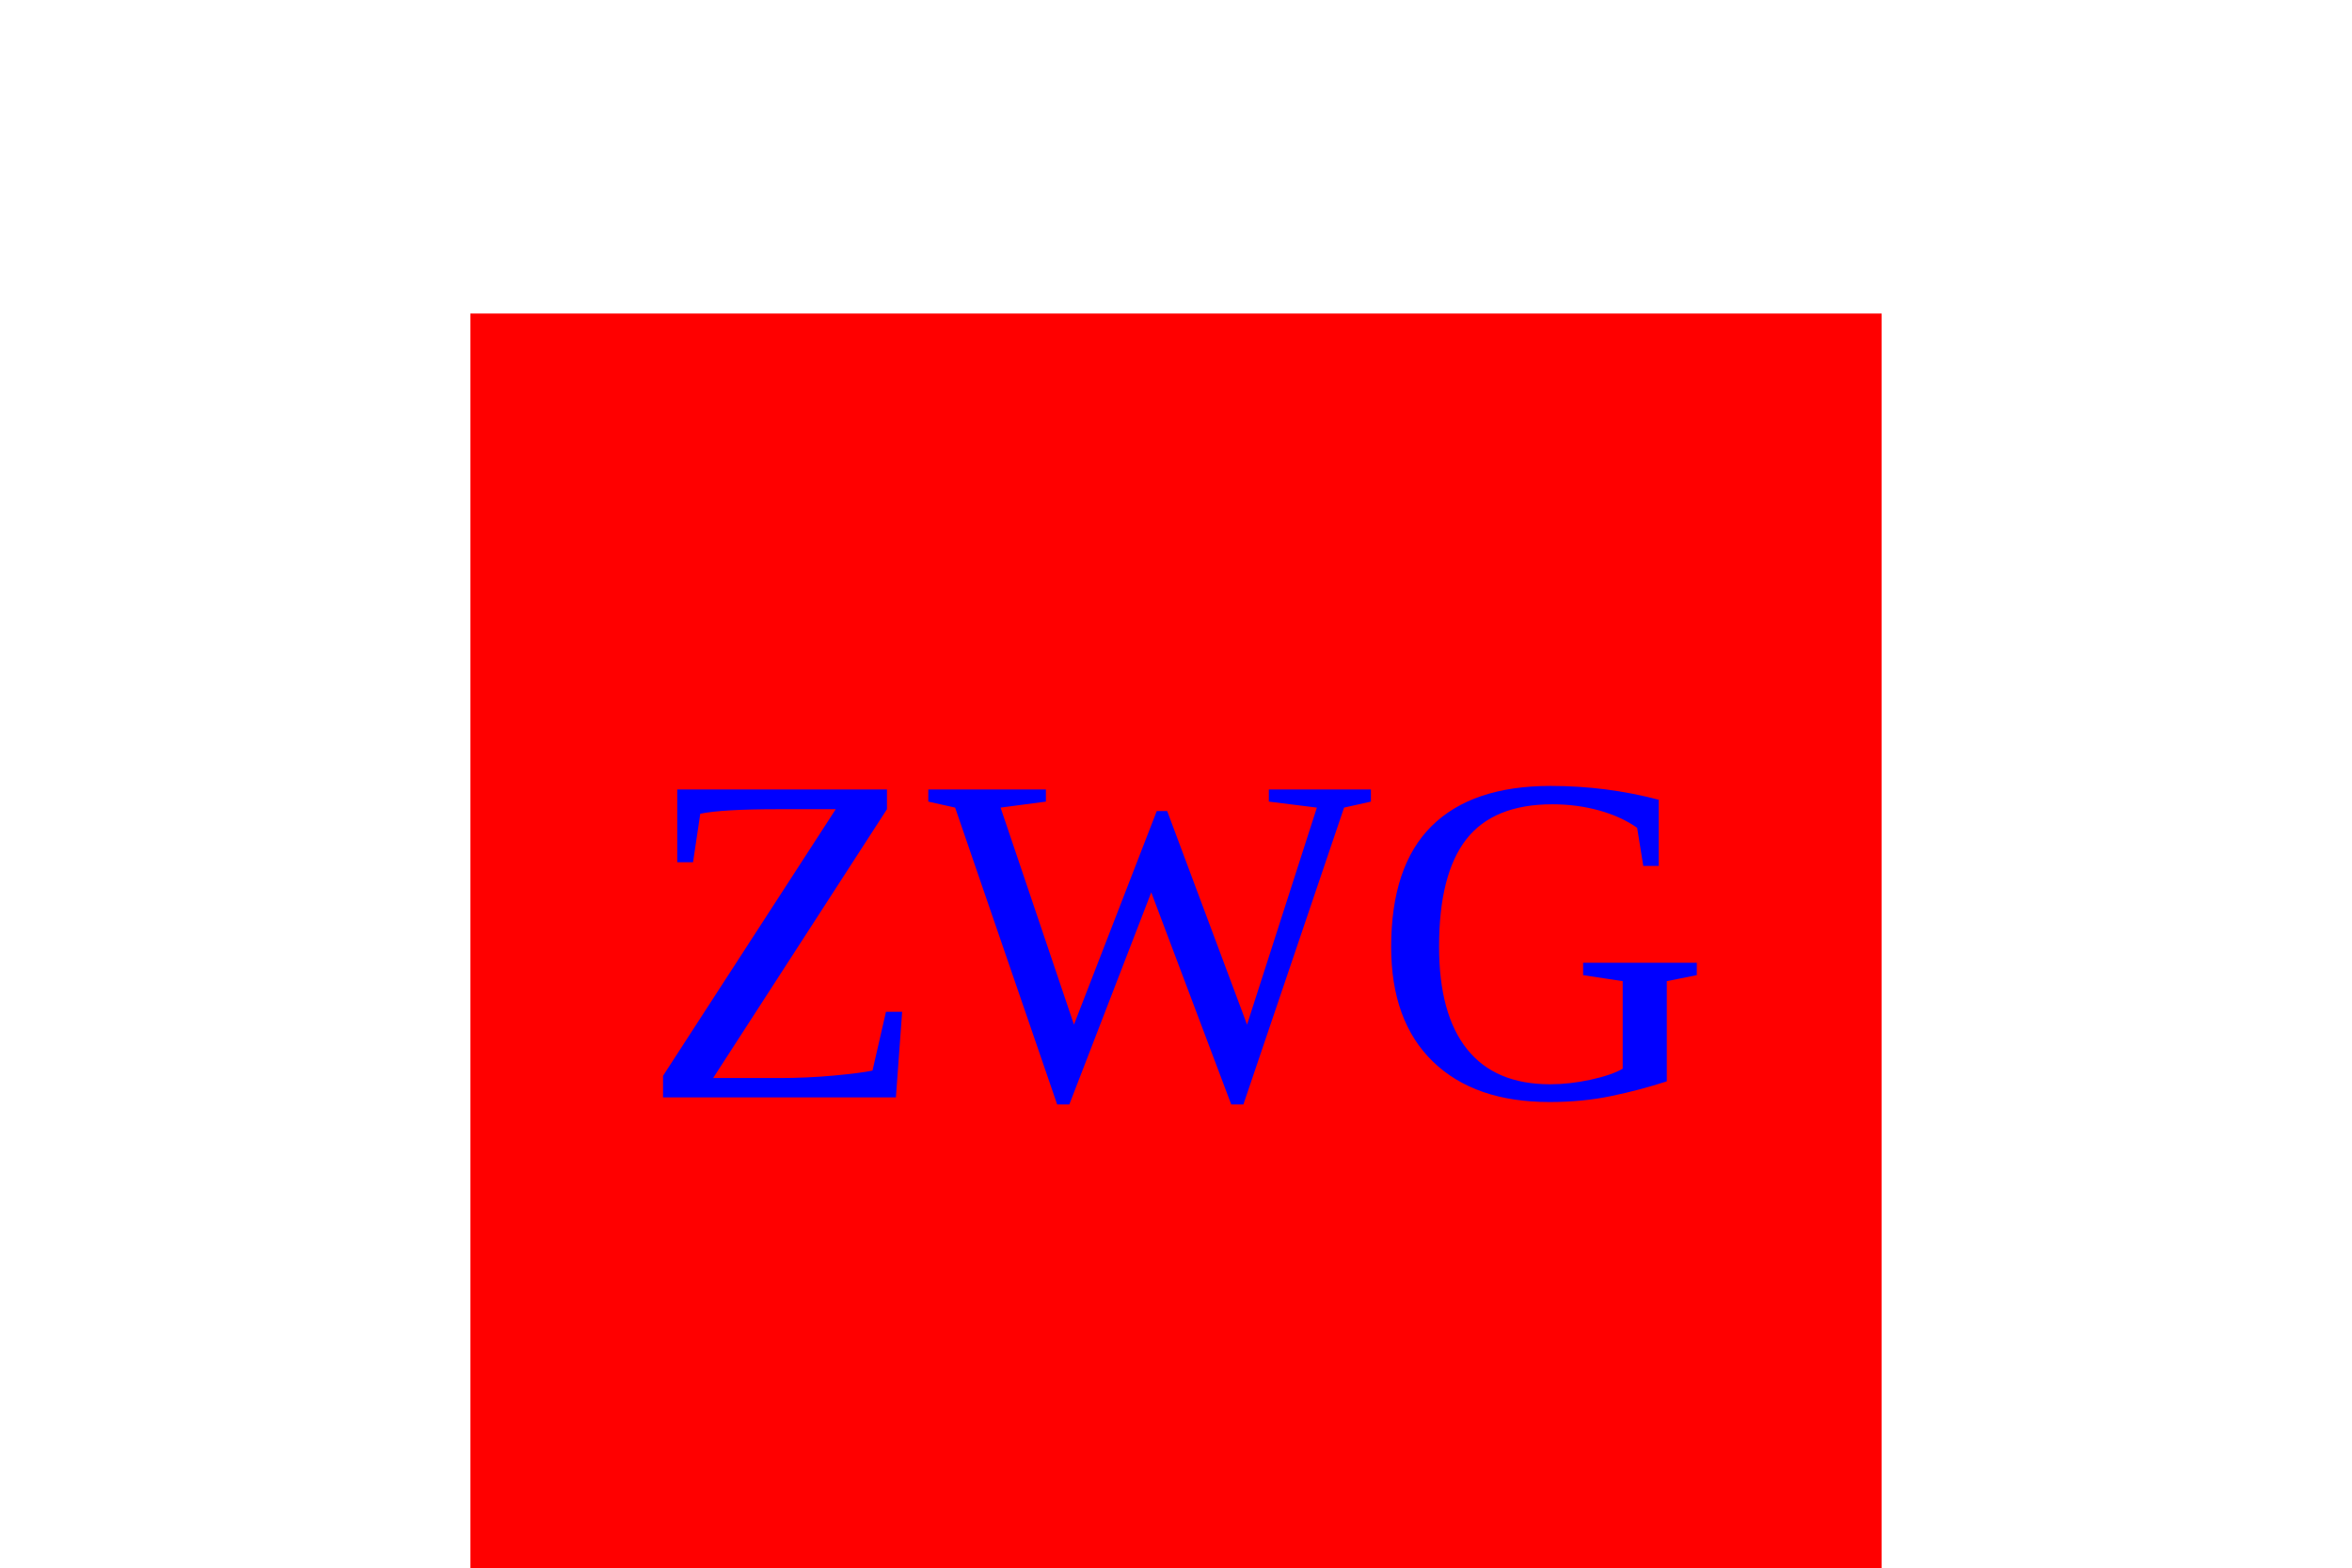
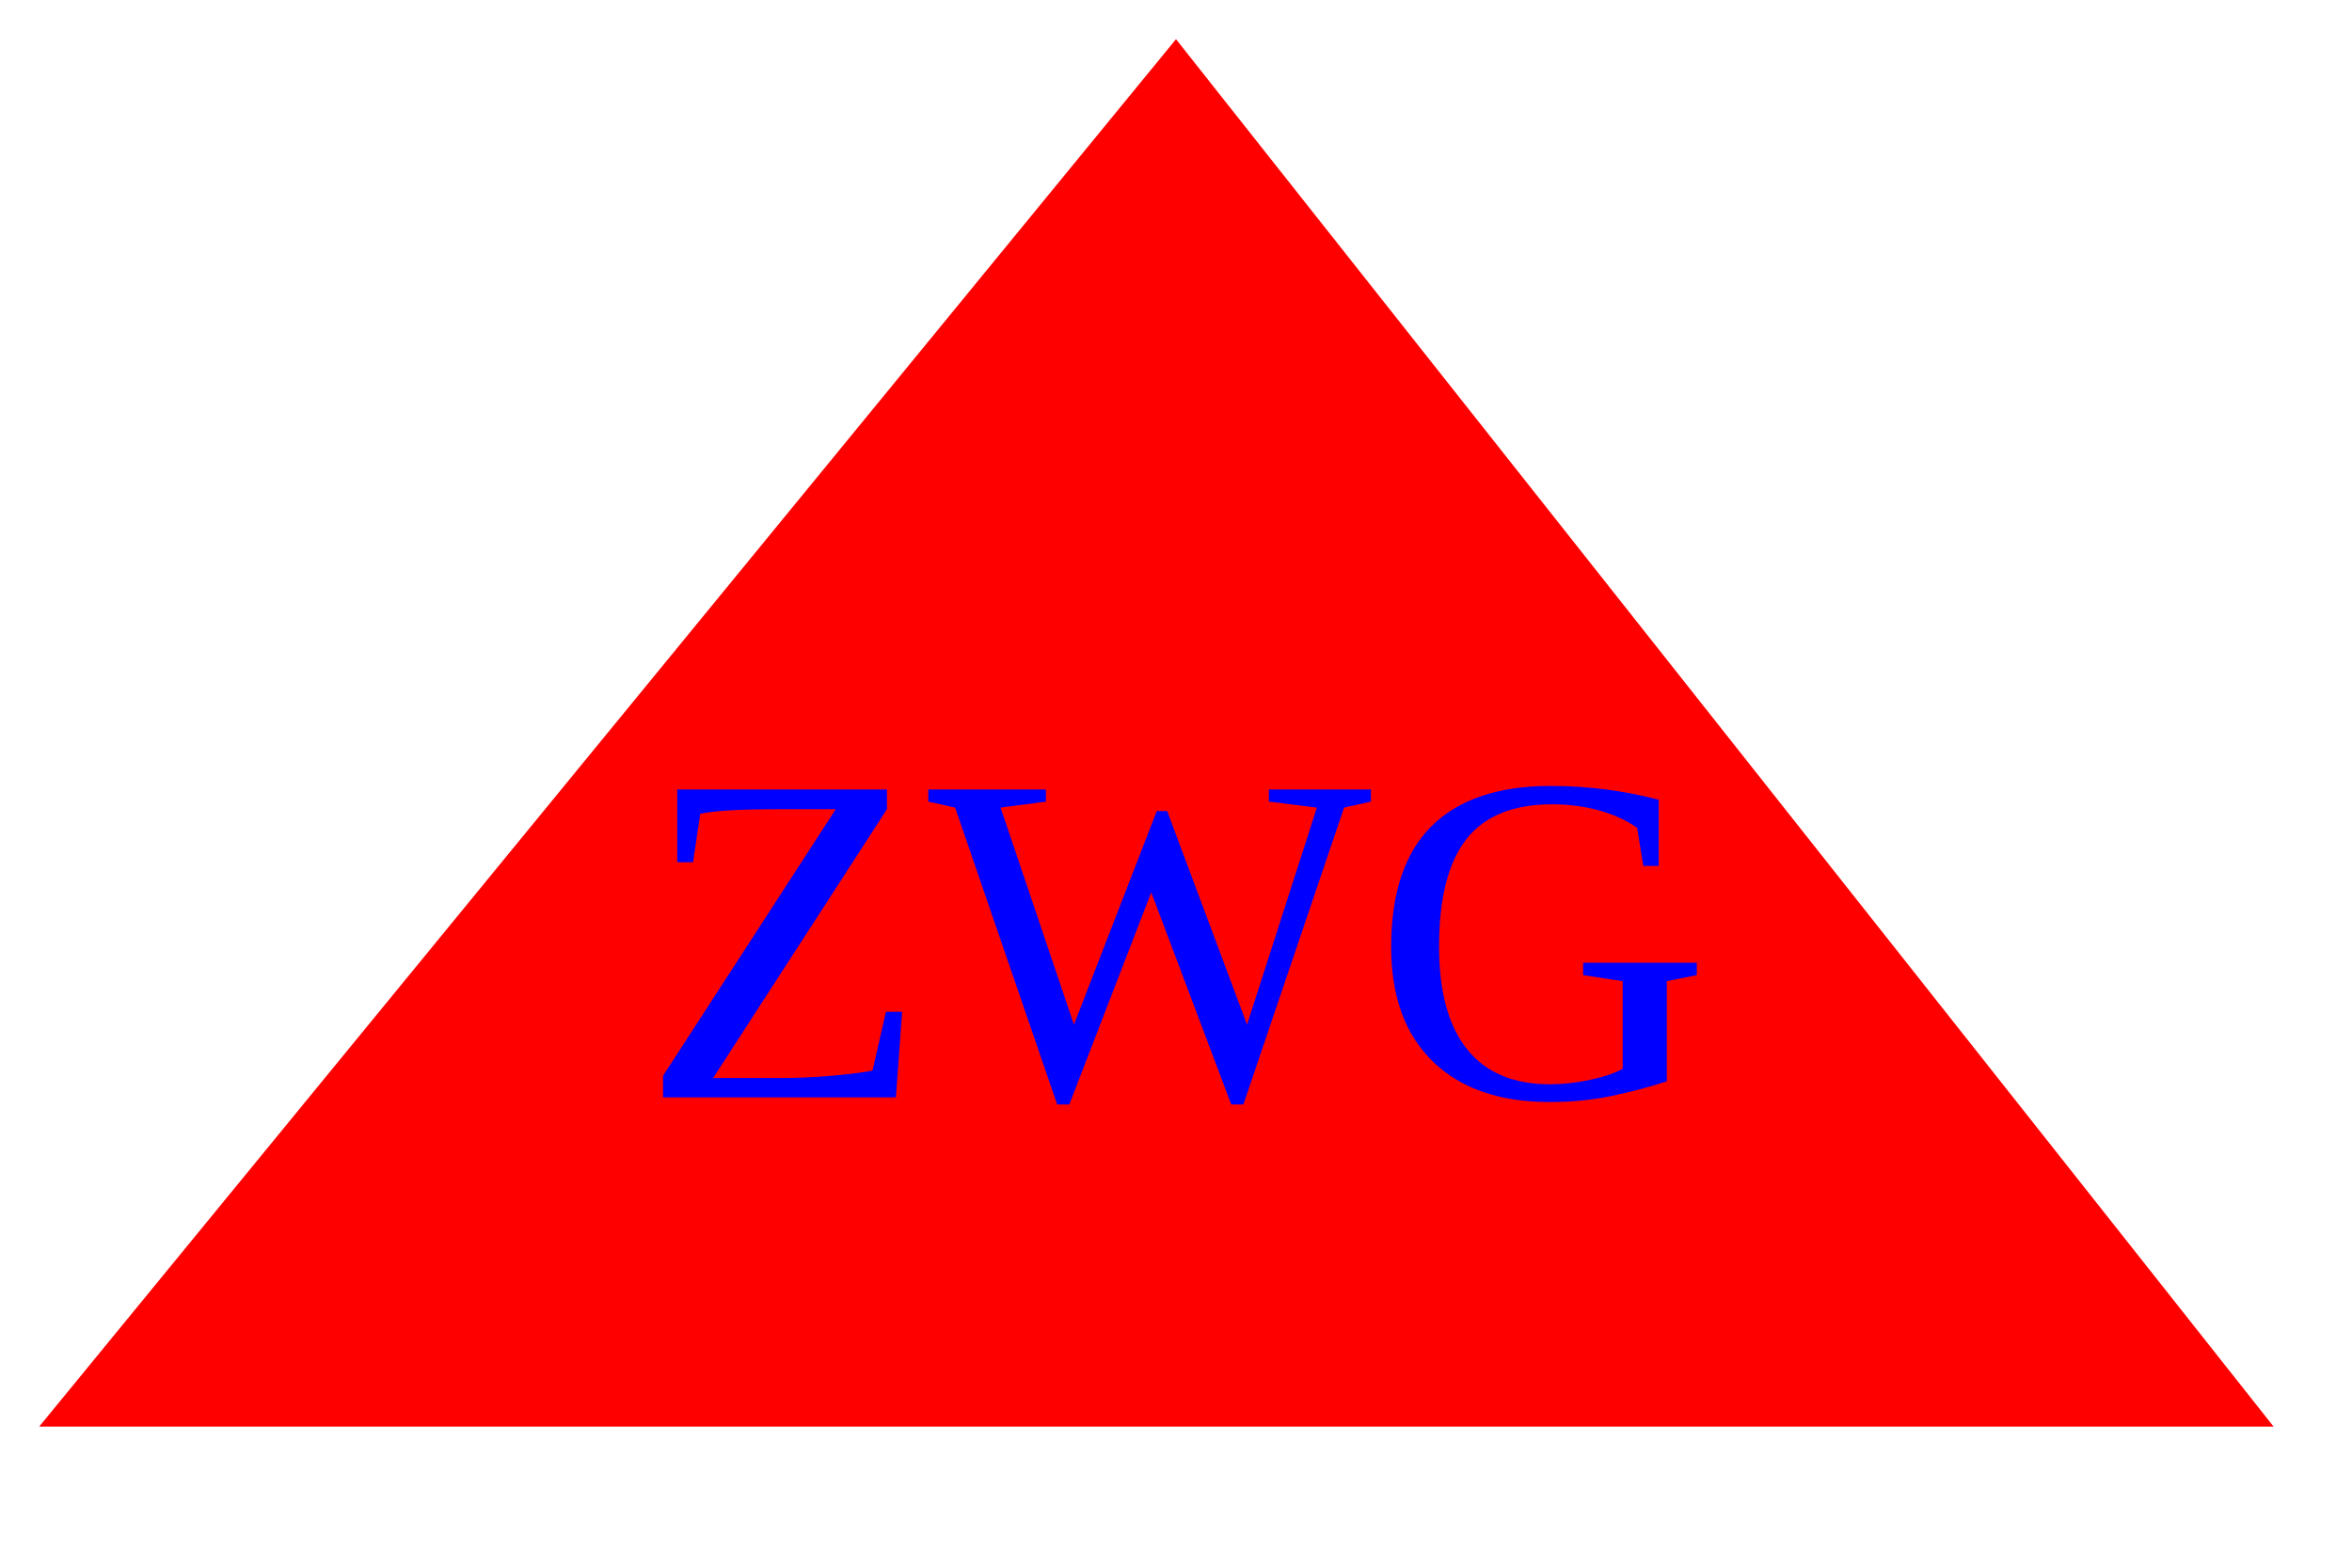
<svg xmlns="http://www.w3.org/2000/svg" version="1.1" width="300" height="200">
-   <rect x="60" y="40" width="180" height="180" fill="red" />
+   <polygon points="150, 5 290, 182 5, 182" fill="red" />
  <text x="150" y="140" font-size="60" text-anchor="middle" fill="blue">ZWG</text>
</svg>
